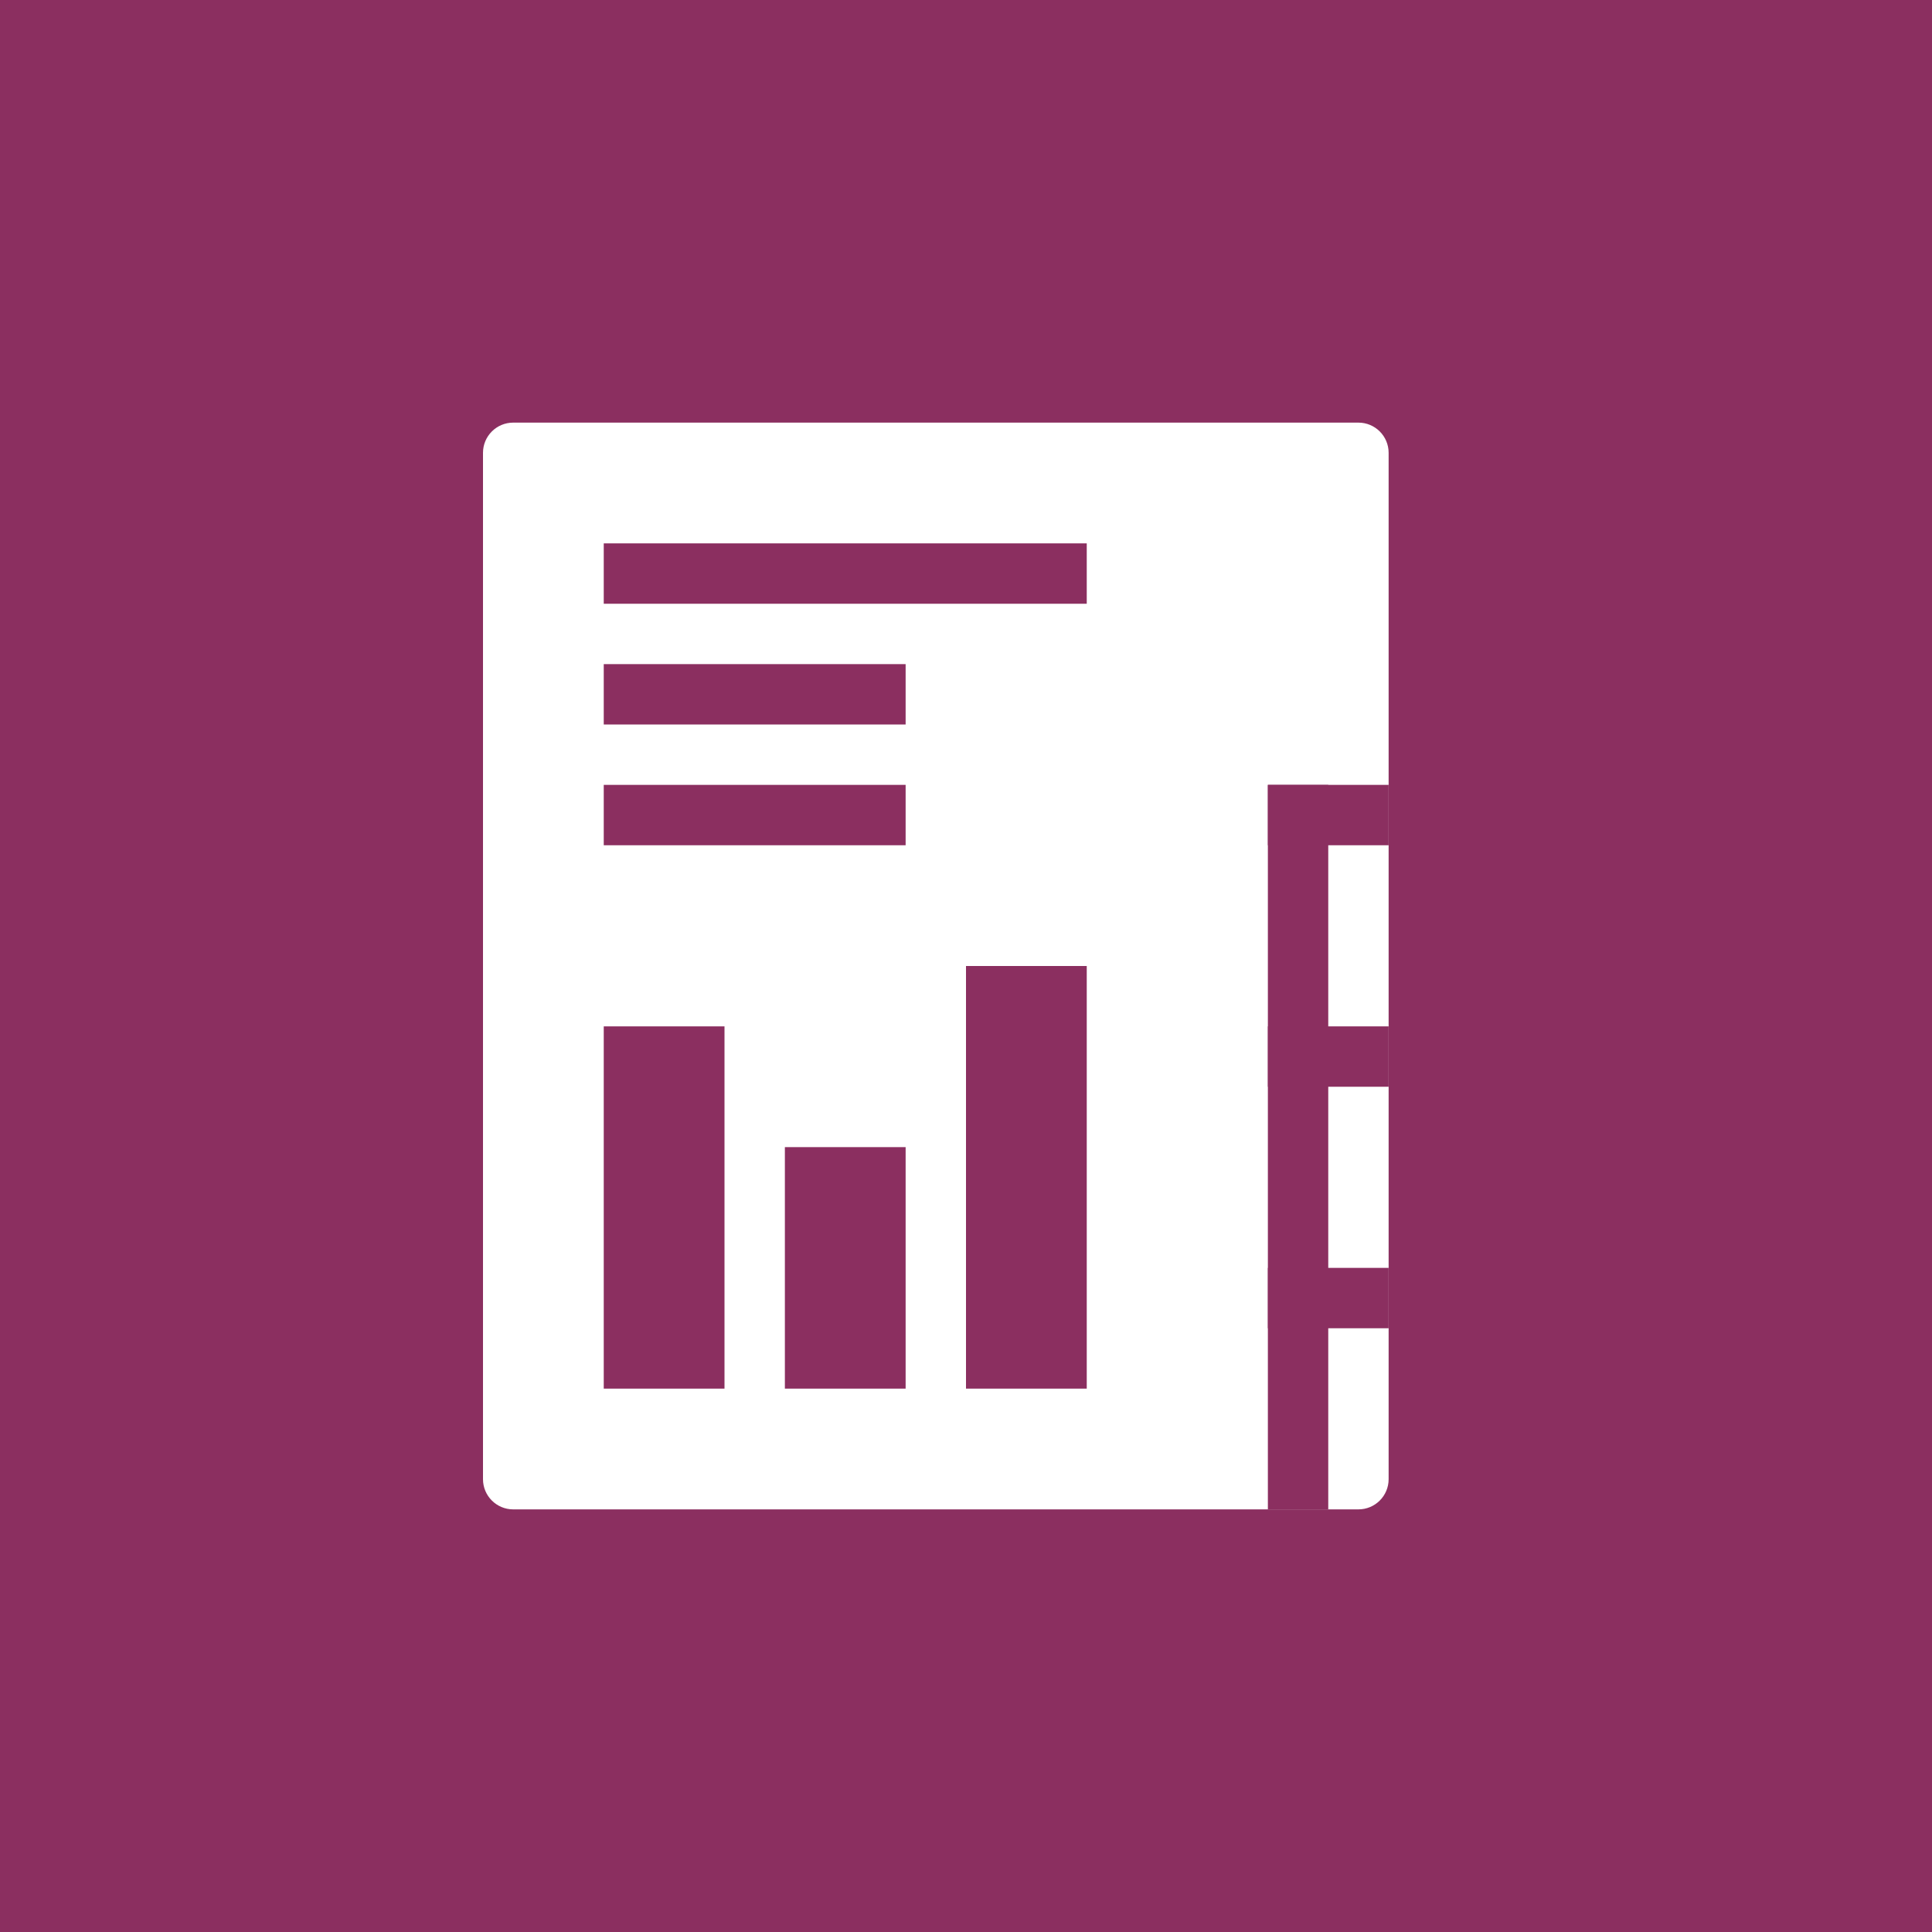
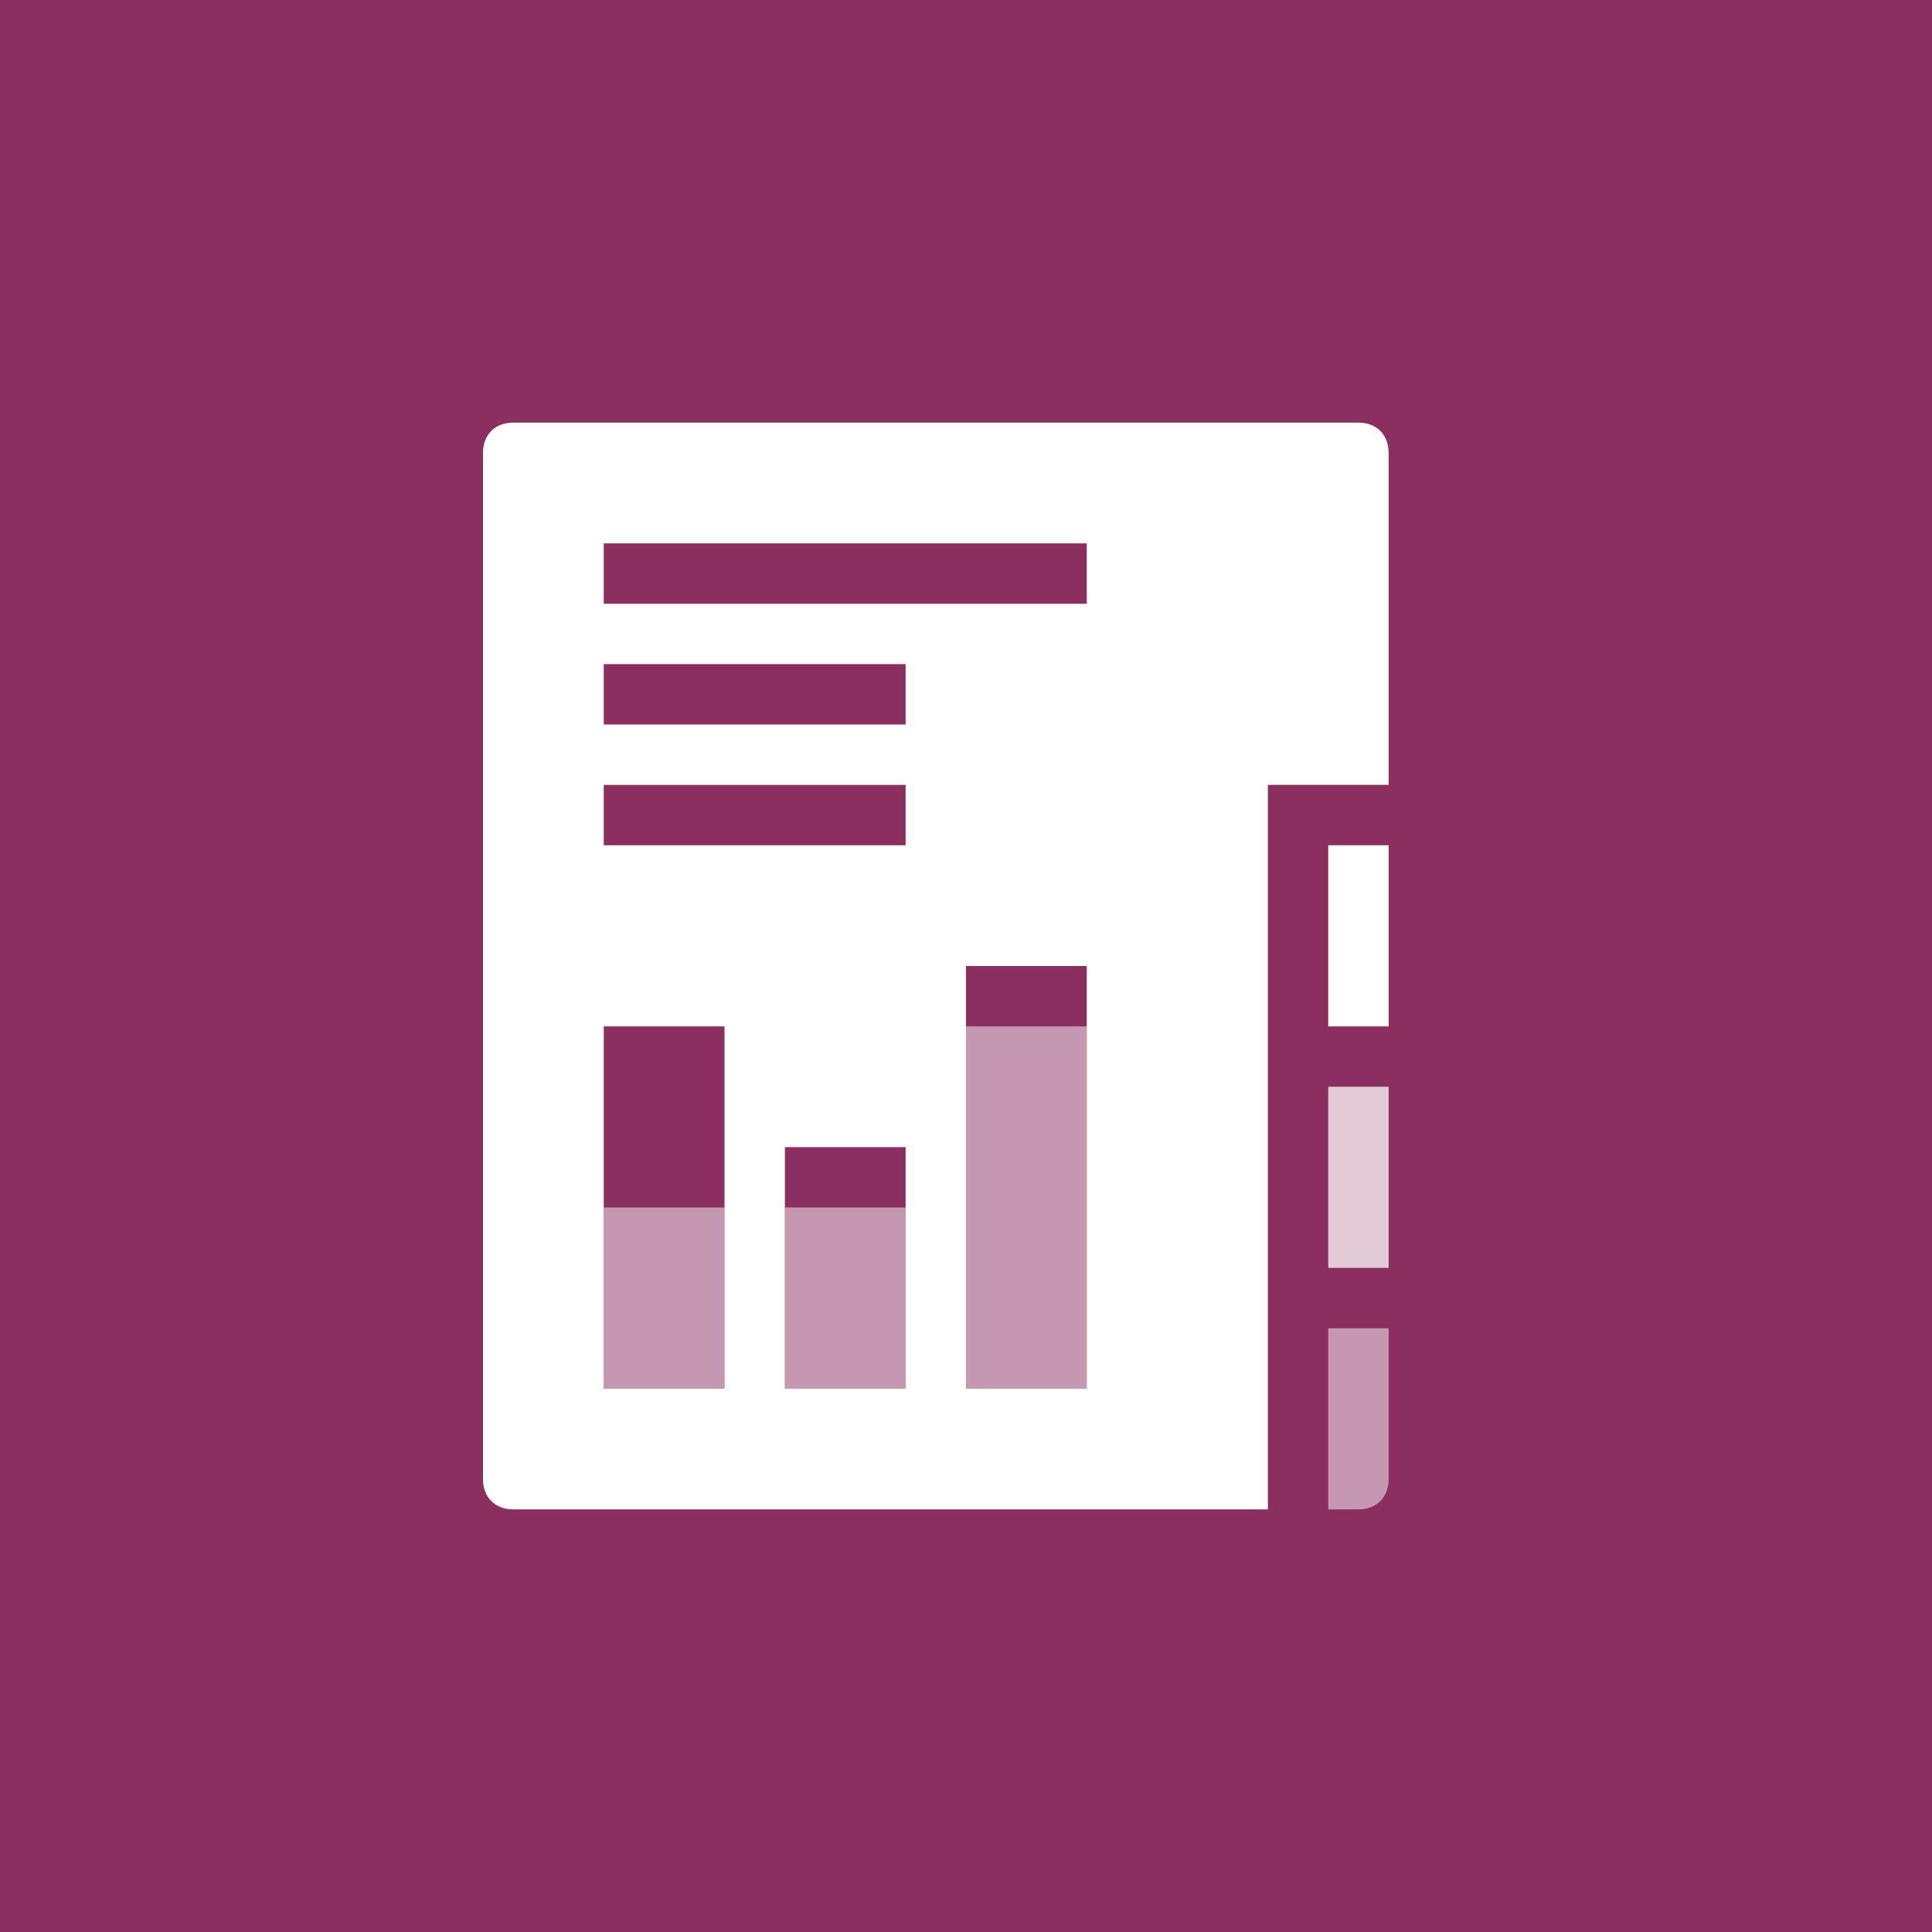
<svg xmlns="http://www.w3.org/2000/svg" viewBox="0 0 64 64">
  <path fill="#8B2F60" d="M0 0h64v64H0z" />
-   <path fill="#FFF" d="M45 50H17a1 1 0 0 1-1-1V15a1 1 0 0 1 1-1h28a1 1 0 0 1 1 1v34a1 1 0 0 1-1 1z" />
-   <path fill="#8B2F60" d="M42 42h4v2h-4zM42 34h4v2h-4z" />
-   <path fill="#8B2F60" d="M42 26h2v24h-2z" />
-   <path fill="#8B2F60" d="M42 26h4v2h-4zM20 18h16v2H20zM20 22h10v2H20zM20 26h10v2H20zM20 34h4v12h-4zM26 38h4v8h-4zM32 32h4v14h-4z" />
+   <g fill="#FFF">
+     <path opacity=".5" d="M44 50h1c.6 0 1-.4 1-1v-5h-2v6z" />
+     <path opacity=".75" d="M44 36h2v6h-2z" />
+     <path d="M44 28h2v6h-2z" />
+     <path d="M45 14H17c-.6 0-1 .4-1 1v34c0 .6.4 1 1 1h25V26h4V15c0-.6-.4-1-1-1z" />
+   </g>
+   <path fill="#8B2F60" d="M20 18h16v2H20zM20 22h10v2H20zM20 26h10v2H20zM20 34h4v12h-4zM26 38h4v8h-4zM32 32h4v14h-4z" />
+   <path opacity=".5" fill="#FFF" d="M20 40h4v6h-4zM26 40h4v6h-4zM32 34h4v12h-4z" />
</svg>
